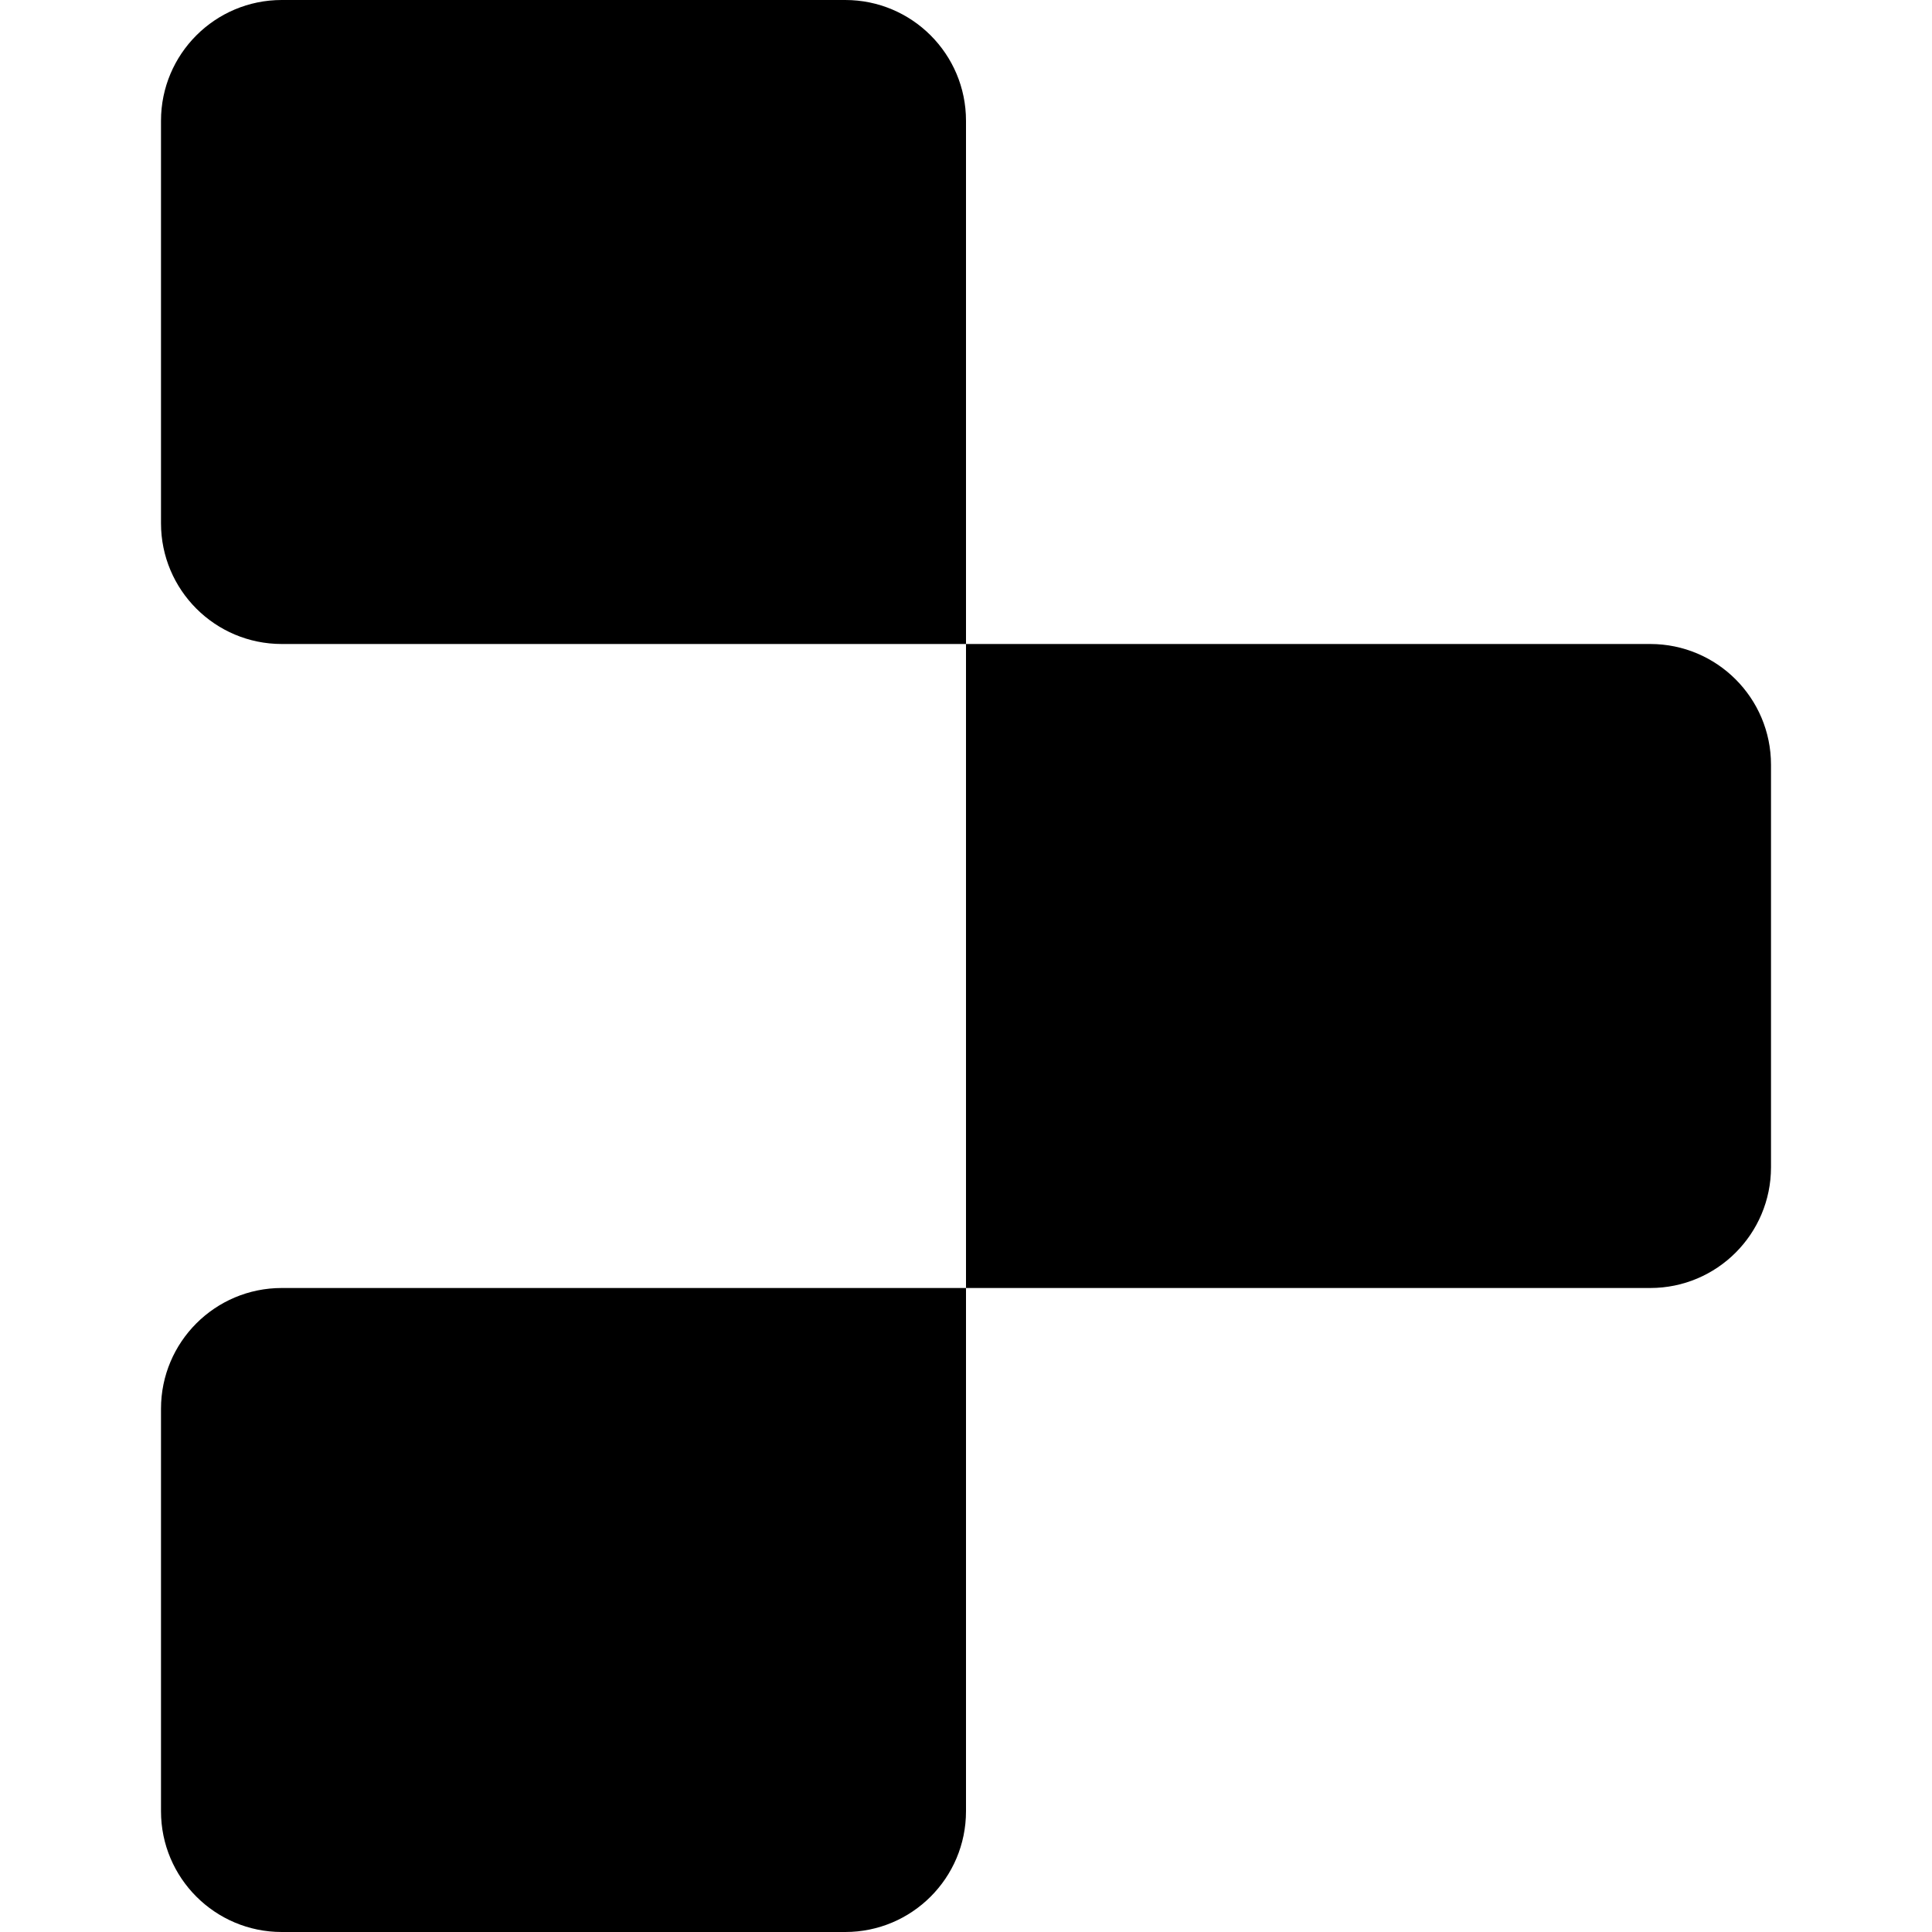
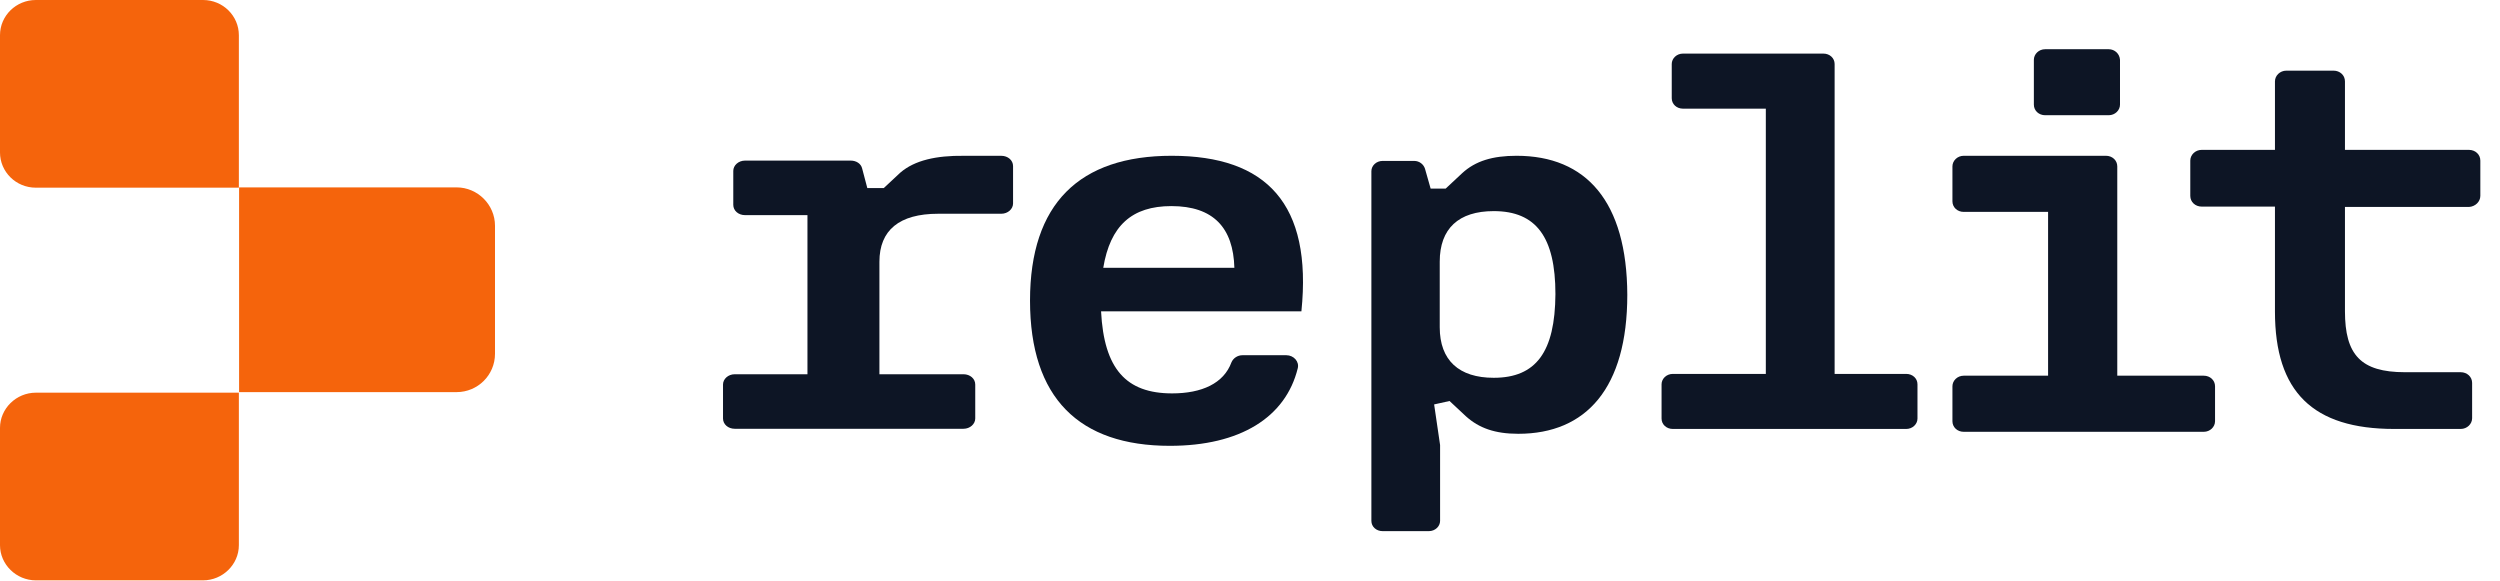
- <svg xmlns="http://www.w3.org/2000/svg" role="img" viewBox="0 0 24 24">
-   <path d="M2 1.5A1.5 1.5 0 0 1 3.5 0h7A1.5 1.5 0 0 1 12 1.5V8H3.5A1.5 1.5 0 0 1 2 6.5ZM12 8h8.5A1.5 1.5 0 0 1 22 9.5v5a1.5 1.5 0 0 1-1.5 1.5H12ZM2 17.5A1.5 1.5 0 0 1 3.5 16H12v6.5a1.5 1.5 0 0 1-1.5 1.5h-7A1.5 1.5 0 0 1 2 22.5Z" />
+ <svg xmlns="http://www.w3.org/2000/svg" width="112" height="26" viewBox="0 0 112 26" fill="none">
+   <path d="M10.701 8.408H1.606C0.71 8.408 0 7.695 0 6.83V1.578C0 0.698 0.726 0 1.606 0H9.095C9.991 0 10.701 0.713 10.701 1.578V8.408Z" class="logo-dots" fill="#F5640C" />
+   <path d="M20.456 17.567H10.711V8.395H20.456C21.399 8.395 22.176 9.171 22.176 10.113V15.848C22.176 16.807 21.399 17.567 20.456 17.567Z" class="logo-dots" fill="#F5640C" />
+   <path d="M9.095 26H1.606C0.726 26 0 25.288 0 24.424V19.168C0 18.304 0.726 17.592 1.606 17.592H10.701V24.424C10.701 25.288 9.975 26 9.095 26Z" class="logo-dots" fill="#F5640C" />
+   <path d="M40.335 7.733L39.595 8.424H38.855L38.624 7.548C38.575 7.333 38.361 7.195 38.115 7.195H33.377C33.081 7.195 32.851 7.41 32.851 7.656V9.177C32.851 9.438 33.081 9.638 33.377 9.638H36.174V16.766H32.917C32.621 16.766 32.391 16.981 32.391 17.227V18.748C32.391 19.009 32.621 19.209 32.917 19.209H43.164C43.46 19.209 43.691 18.994 43.691 18.748V17.227C43.691 16.966 43.46 16.766 43.164 16.766H39.398V11.727C39.398 10.314 40.286 9.576 42.029 9.576H44.858C45.154 9.576 45.385 9.361 45.385 9.115V7.441C45.385 7.18 45.154 6.98 44.858 6.98H43.181C41.947 6.965 40.977 7.18 40.335 7.733Z" fill="#0D1525" />
+   <path d="M52.494 6.979C48.359 6.979 46.145 9.121 46.145 13.468C46.145 17.831 48.343 19.973 52.412 19.973C55.562 19.973 57.597 18.695 58.138 16.505C58.22 16.201 57.958 15.914 57.63 15.914H55.661C55.448 15.914 55.251 16.041 55.169 16.233C54.824 17.176 53.84 17.624 52.511 17.624C50.443 17.624 49.459 16.521 49.328 13.948H58.303C58.795 9.137 56.744 6.979 52.494 6.979ZM49.426 11.998C49.738 10.112 50.706 9.233 52.478 9.233C54.365 9.233 55.251 10.208 55.3 11.998H49.426Z" fill="#0D1525" />
+   <path d="M67.94 6.979C66.872 6.979 66.102 7.209 65.505 7.759L64.767 8.448H64.092L63.84 7.561C63.778 7.362 63.589 7.209 63.354 7.209H61.94C61.657 7.209 61.438 7.423 61.438 7.668V23.336C61.438 23.596 61.657 23.795 61.94 23.795H64.013C64.296 23.795 64.516 23.581 64.516 23.336V19.939L64.249 18.118L64.94 17.965L65.678 18.654C66.259 19.174 66.966 19.434 68.018 19.434C71.065 19.434 72.903 17.384 72.903 13.207C72.887 9.029 71.065 6.979 67.94 6.979ZM66.919 16.925C65.364 16.925 64.5 16.145 64.5 14.66V11.723C64.5 10.238 65.348 9.458 66.919 9.458C68.819 9.458 69.683 10.621 69.683 13.176C69.667 15.762 68.819 16.925 66.919 16.925Z" fill="#0D1525" />
+   <path d="M111.119 8.777V7.194C111.119 6.922 110.895 6.714 110.607 6.714H105.054V3.645C105.054 3.373 104.83 3.165 104.542 3.165H102.43C102.142 3.165 101.918 3.389 101.918 3.645V6.714H98.637C98.349 6.714 98.125 6.938 98.125 7.194V8.777C98.125 9.049 98.349 9.256 98.637 9.256H101.918V13.957C101.918 17.554 103.614 19.217 107.262 19.217H110.239C110.527 19.217 110.751 18.993 110.751 18.737V17.154C110.751 16.883 110.527 16.675 110.239 16.675H107.743C105.758 16.675 105.054 15.891 105.054 13.941V9.272H110.607C110.895 9.256 111.119 9.033 111.119 8.777Z" fill="#0D1525" />
+   <path d="M85.4 16.751H82.191V2.867C82.191 2.603 81.971 2.401 81.688 2.401H75.397C75.114 2.401 74.894 2.618 74.894 2.867V4.402C74.894 4.666 75.114 4.868 75.397 4.868H79.109V16.751H74.941C74.658 16.751 74.438 16.968 74.438 17.216V18.752C74.438 19.015 74.658 19.217 74.941 19.217H85.4C85.683 19.217 85.903 19 85.903 18.752V17.216C85.903 16.952 85.683 16.751 85.4 16.751Z" fill="#0D1525" />
+   <path d="M94.47 2.205H91.623C91.339 2.205 91.117 2.426 91.117 2.679V4.688C91.117 4.957 91.339 5.162 91.623 5.162H94.47C94.754 5.162 94.976 4.941 94.976 4.688V2.679C94.96 2.411 94.739 2.205 94.47 2.205Z" fill="#0D1525" />
+   <path d="M94.854 16.831V7.454C94.854 7.185 94.632 6.979 94.348 6.979H87.975C87.69 6.979 87.469 7.201 87.469 7.454V9.019C87.469 9.288 87.69 9.493 87.975 9.493H91.754V16.831H87.975C87.69 16.831 87.469 17.052 87.469 17.305V18.871C87.469 19.14 87.69 19.345 87.975 19.345H98.728C99.013 19.345 99.234 19.124 99.234 18.871V17.305C99.234 17.037 99.013 16.831 98.728 16.831H94.854Z" fill="#0D1525" />
</svg>
